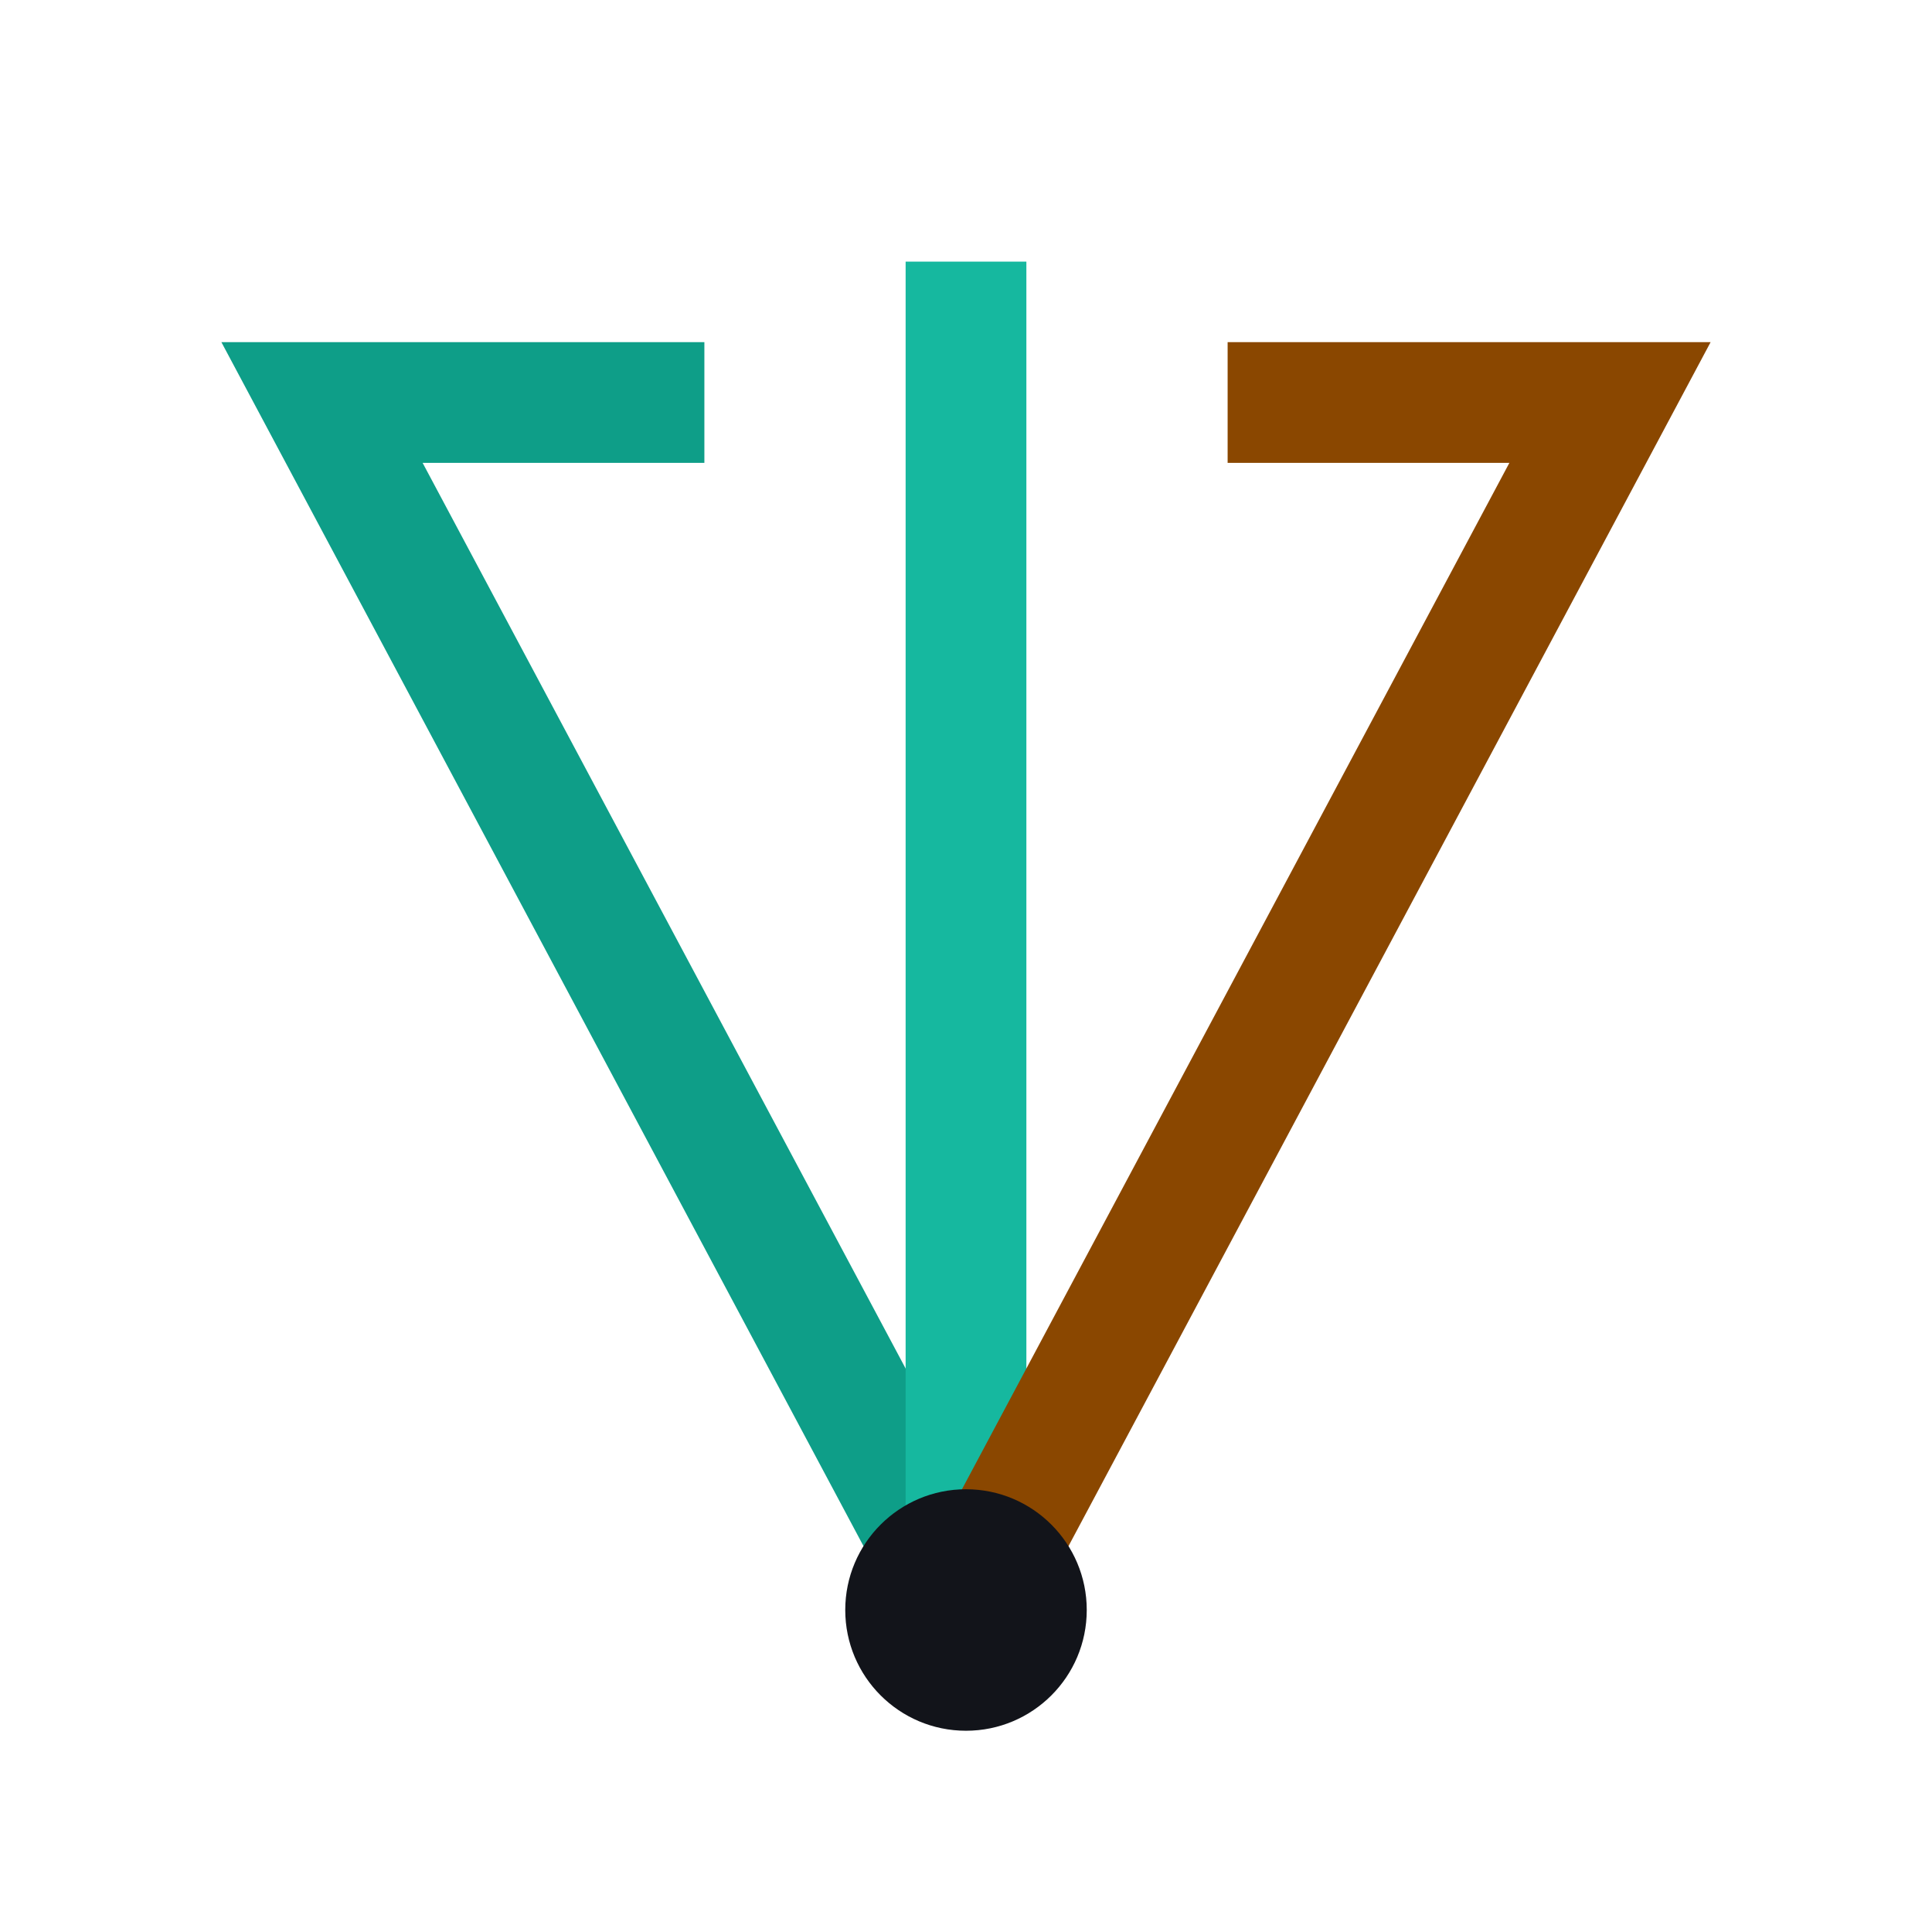
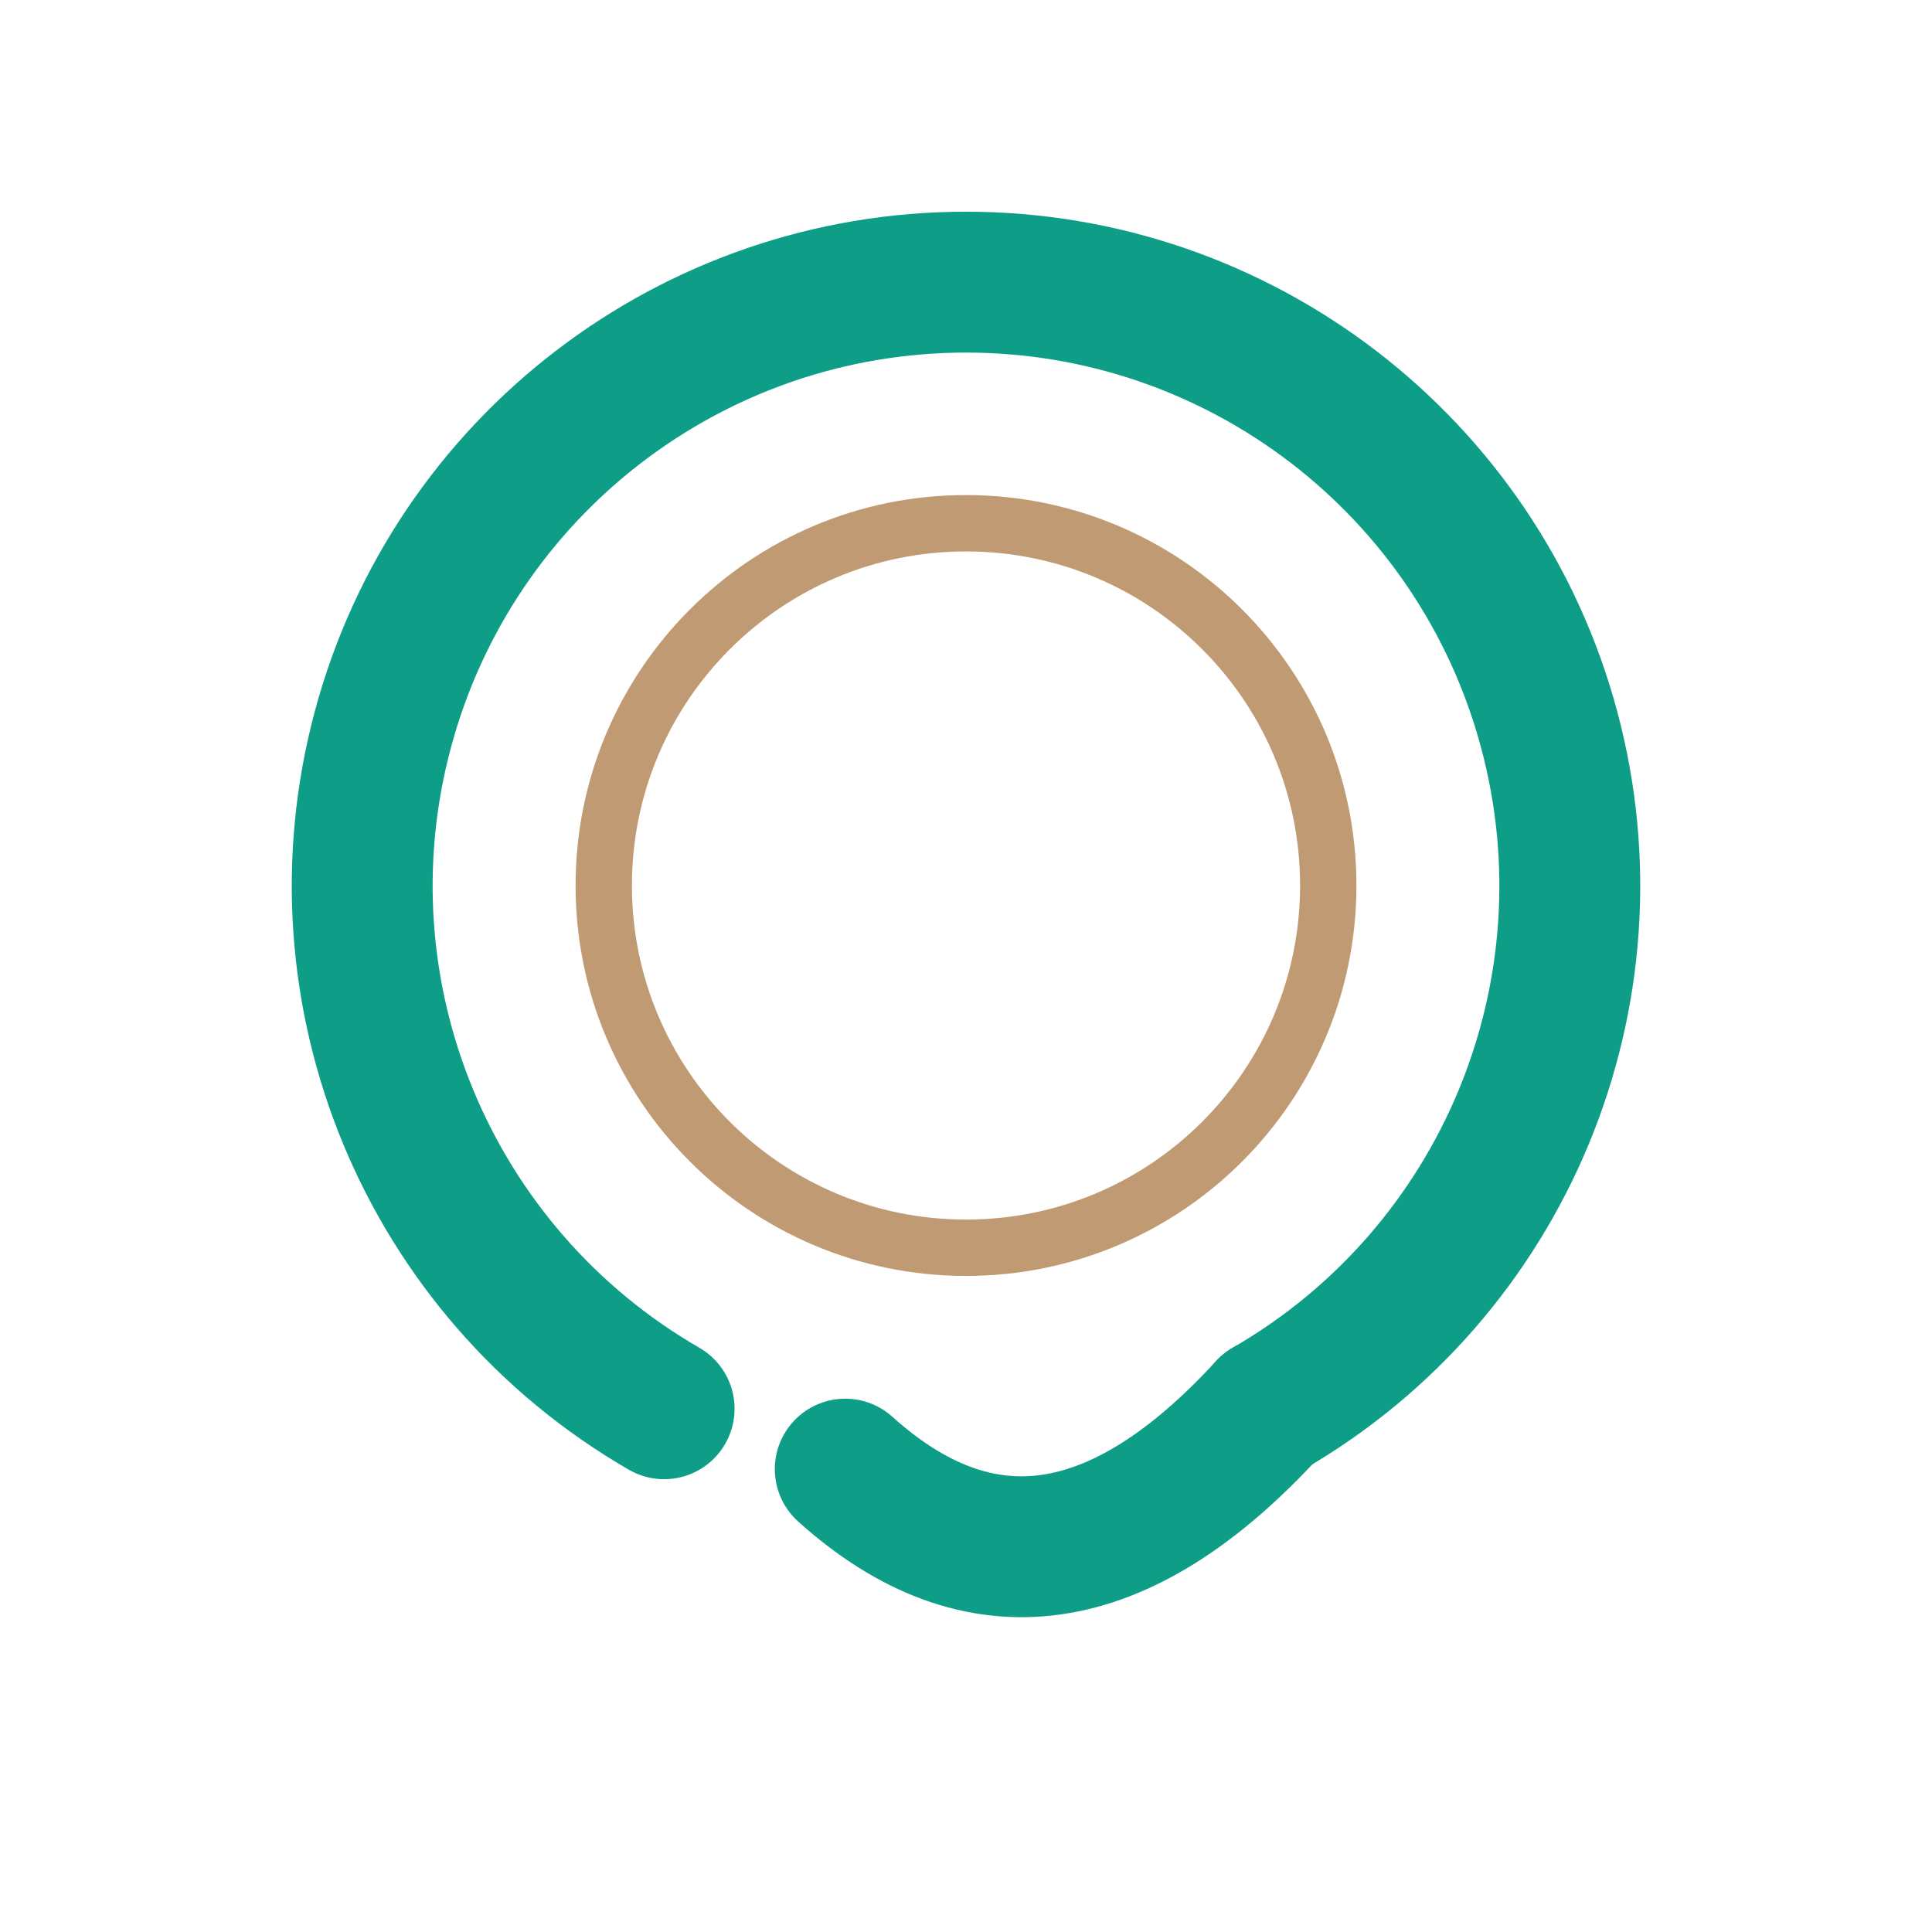
<svg xmlns="http://www.w3.org/2000/svg" viewBox="0 0 48 48" fill="none">
-   <path d="M24 40 L8 10 L16 10" stroke="#0e9e88" stroke-width="3" stroke-linecap="square" stroke-linejoin="miter" />
-   <path d="M24 40 L24 8" stroke="#16b89f" stroke-width="3" stroke-linecap="square" />
-   <path d="M24 40 L40 10 L32 10" stroke="#8a4700" stroke-width="3" stroke-linecap="square" stroke-linejoin="miter" />
-   <circle cx="24" cy="40" r="3" fill="#12141a" />
+   <path d="M16.5 35 A15 15 0 1 1 31.5 35" stroke="#0e9e88" stroke-width="3.5" stroke-linecap="round" fill="none" />
+   <circle cx="24" cy="22" r="9" stroke="#8a4700" stroke-width="1.4" opacity="0.55" />
+   <path d="M31.5 35 Q26 41 21 36.5" stroke="#0e9e88" stroke-width="3.5" stroke-linecap="round" fill="none" />
</svg>
